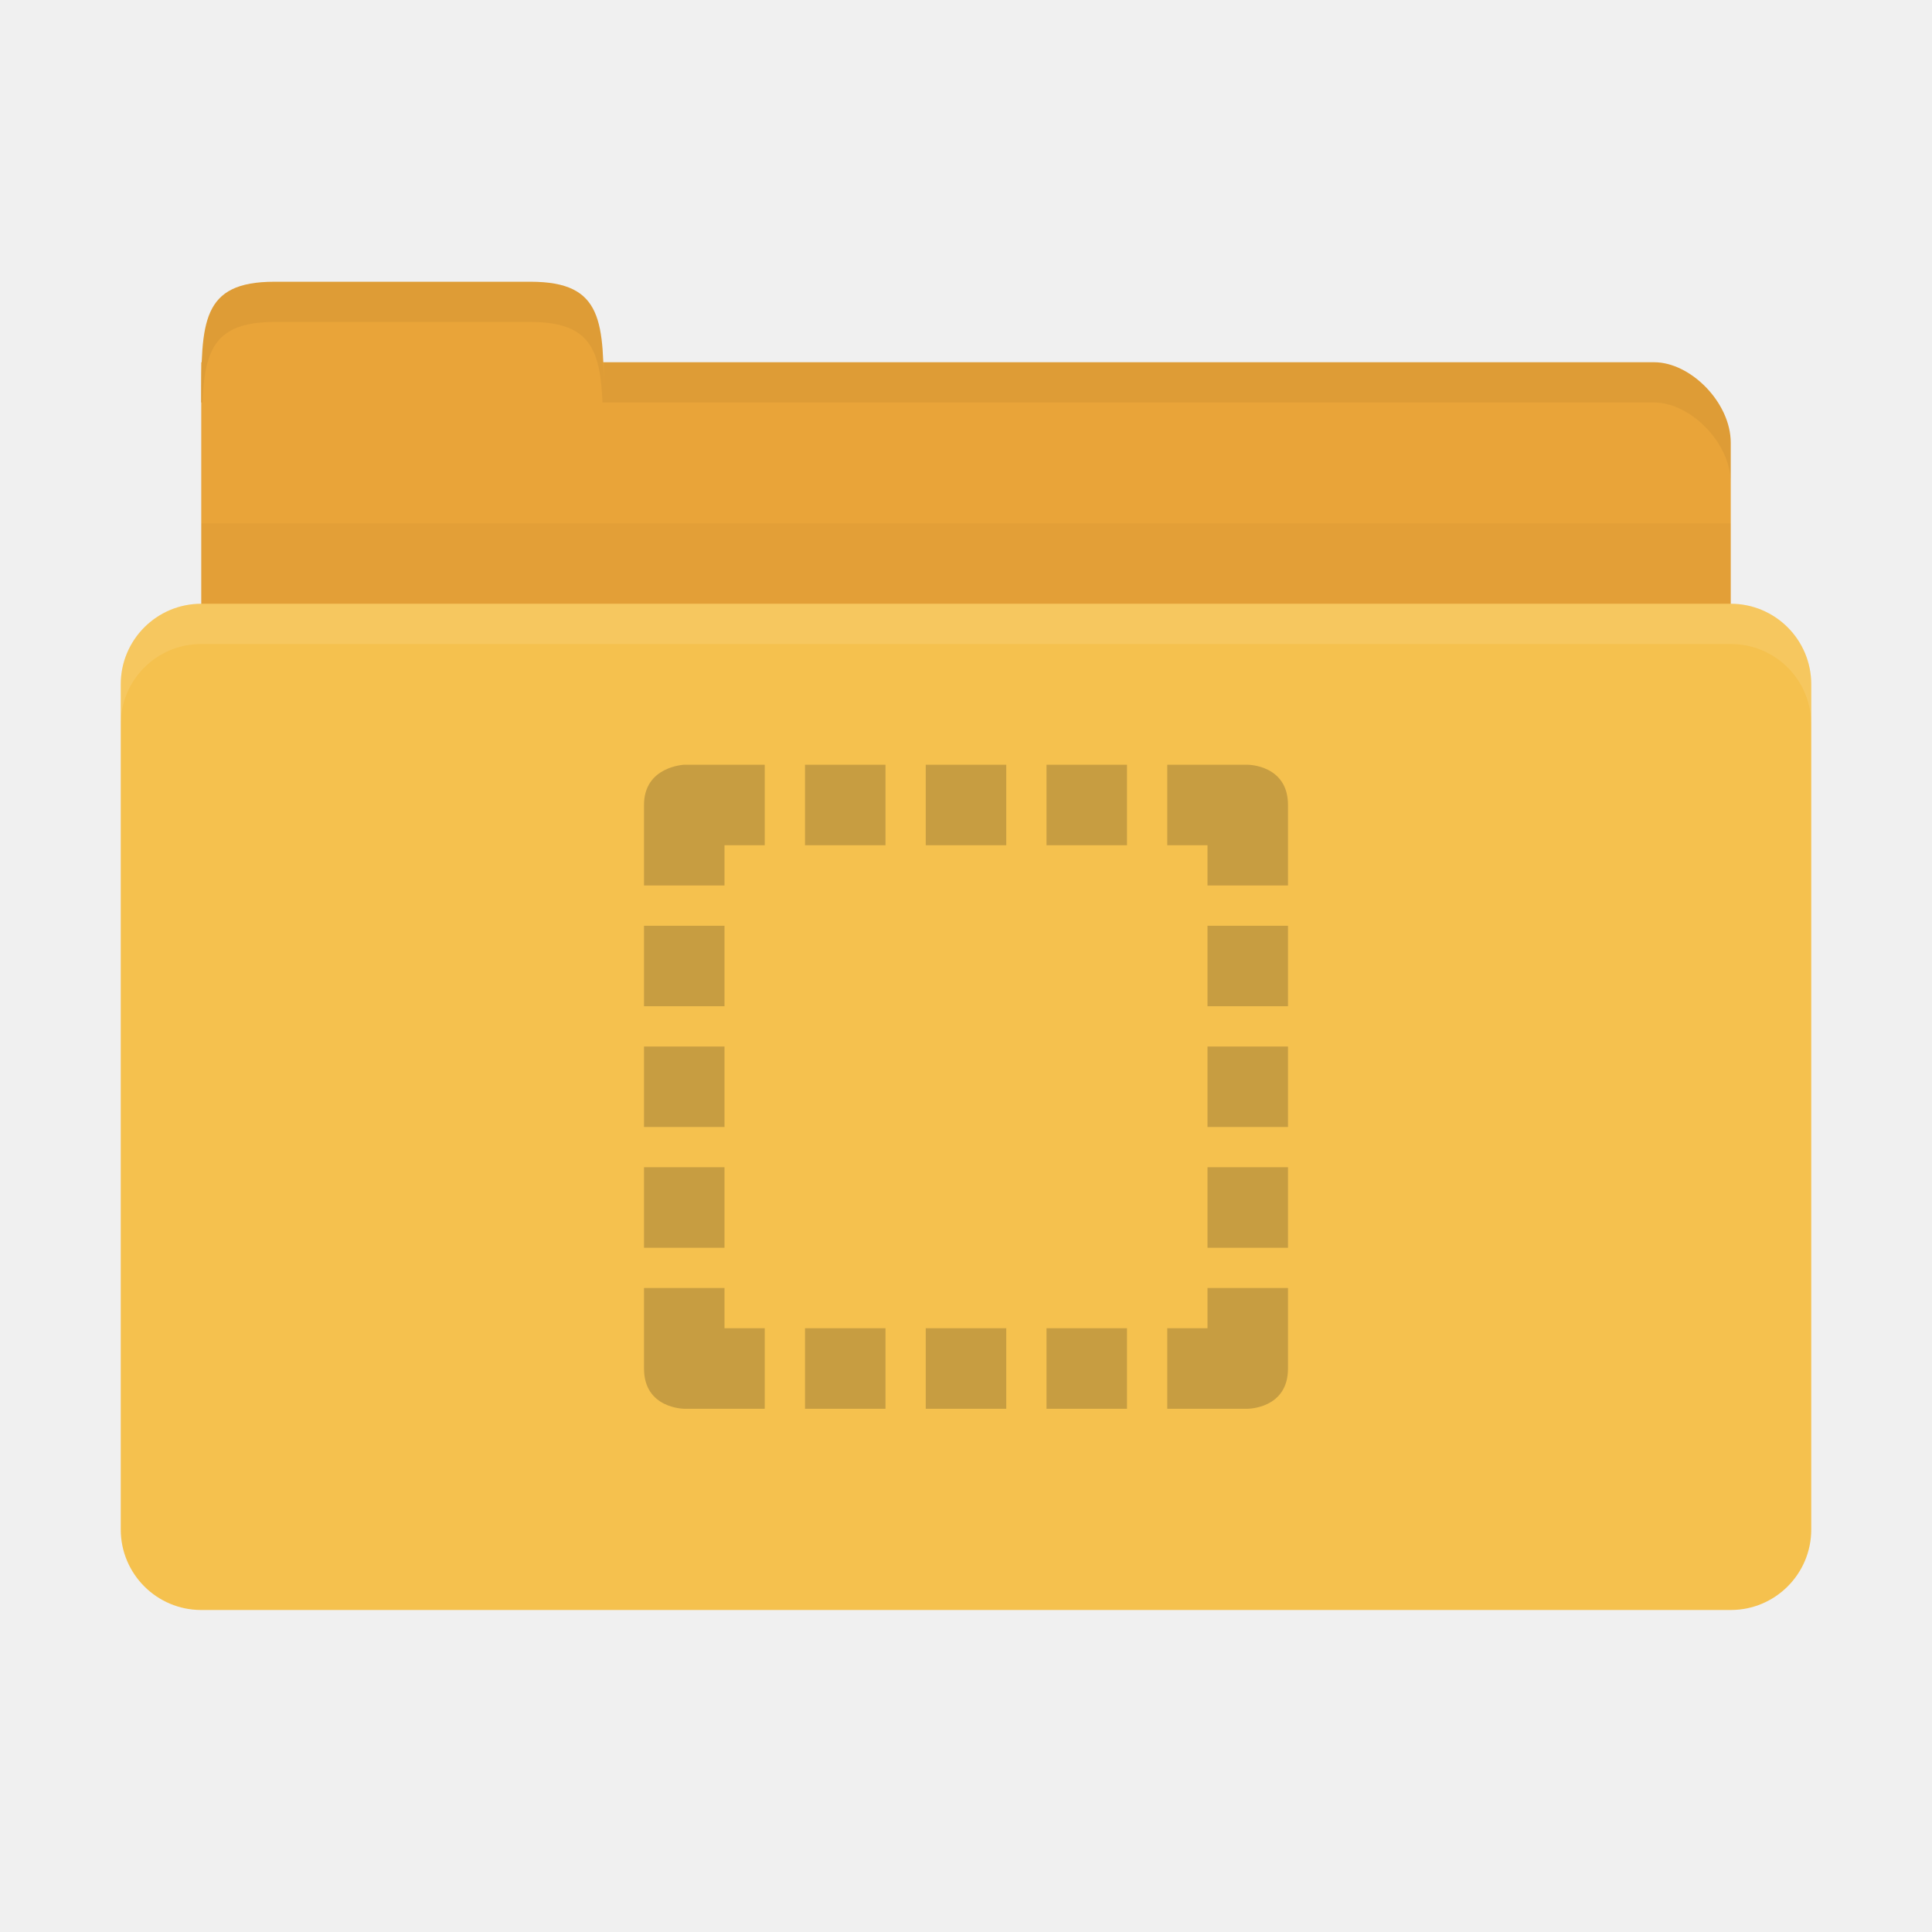
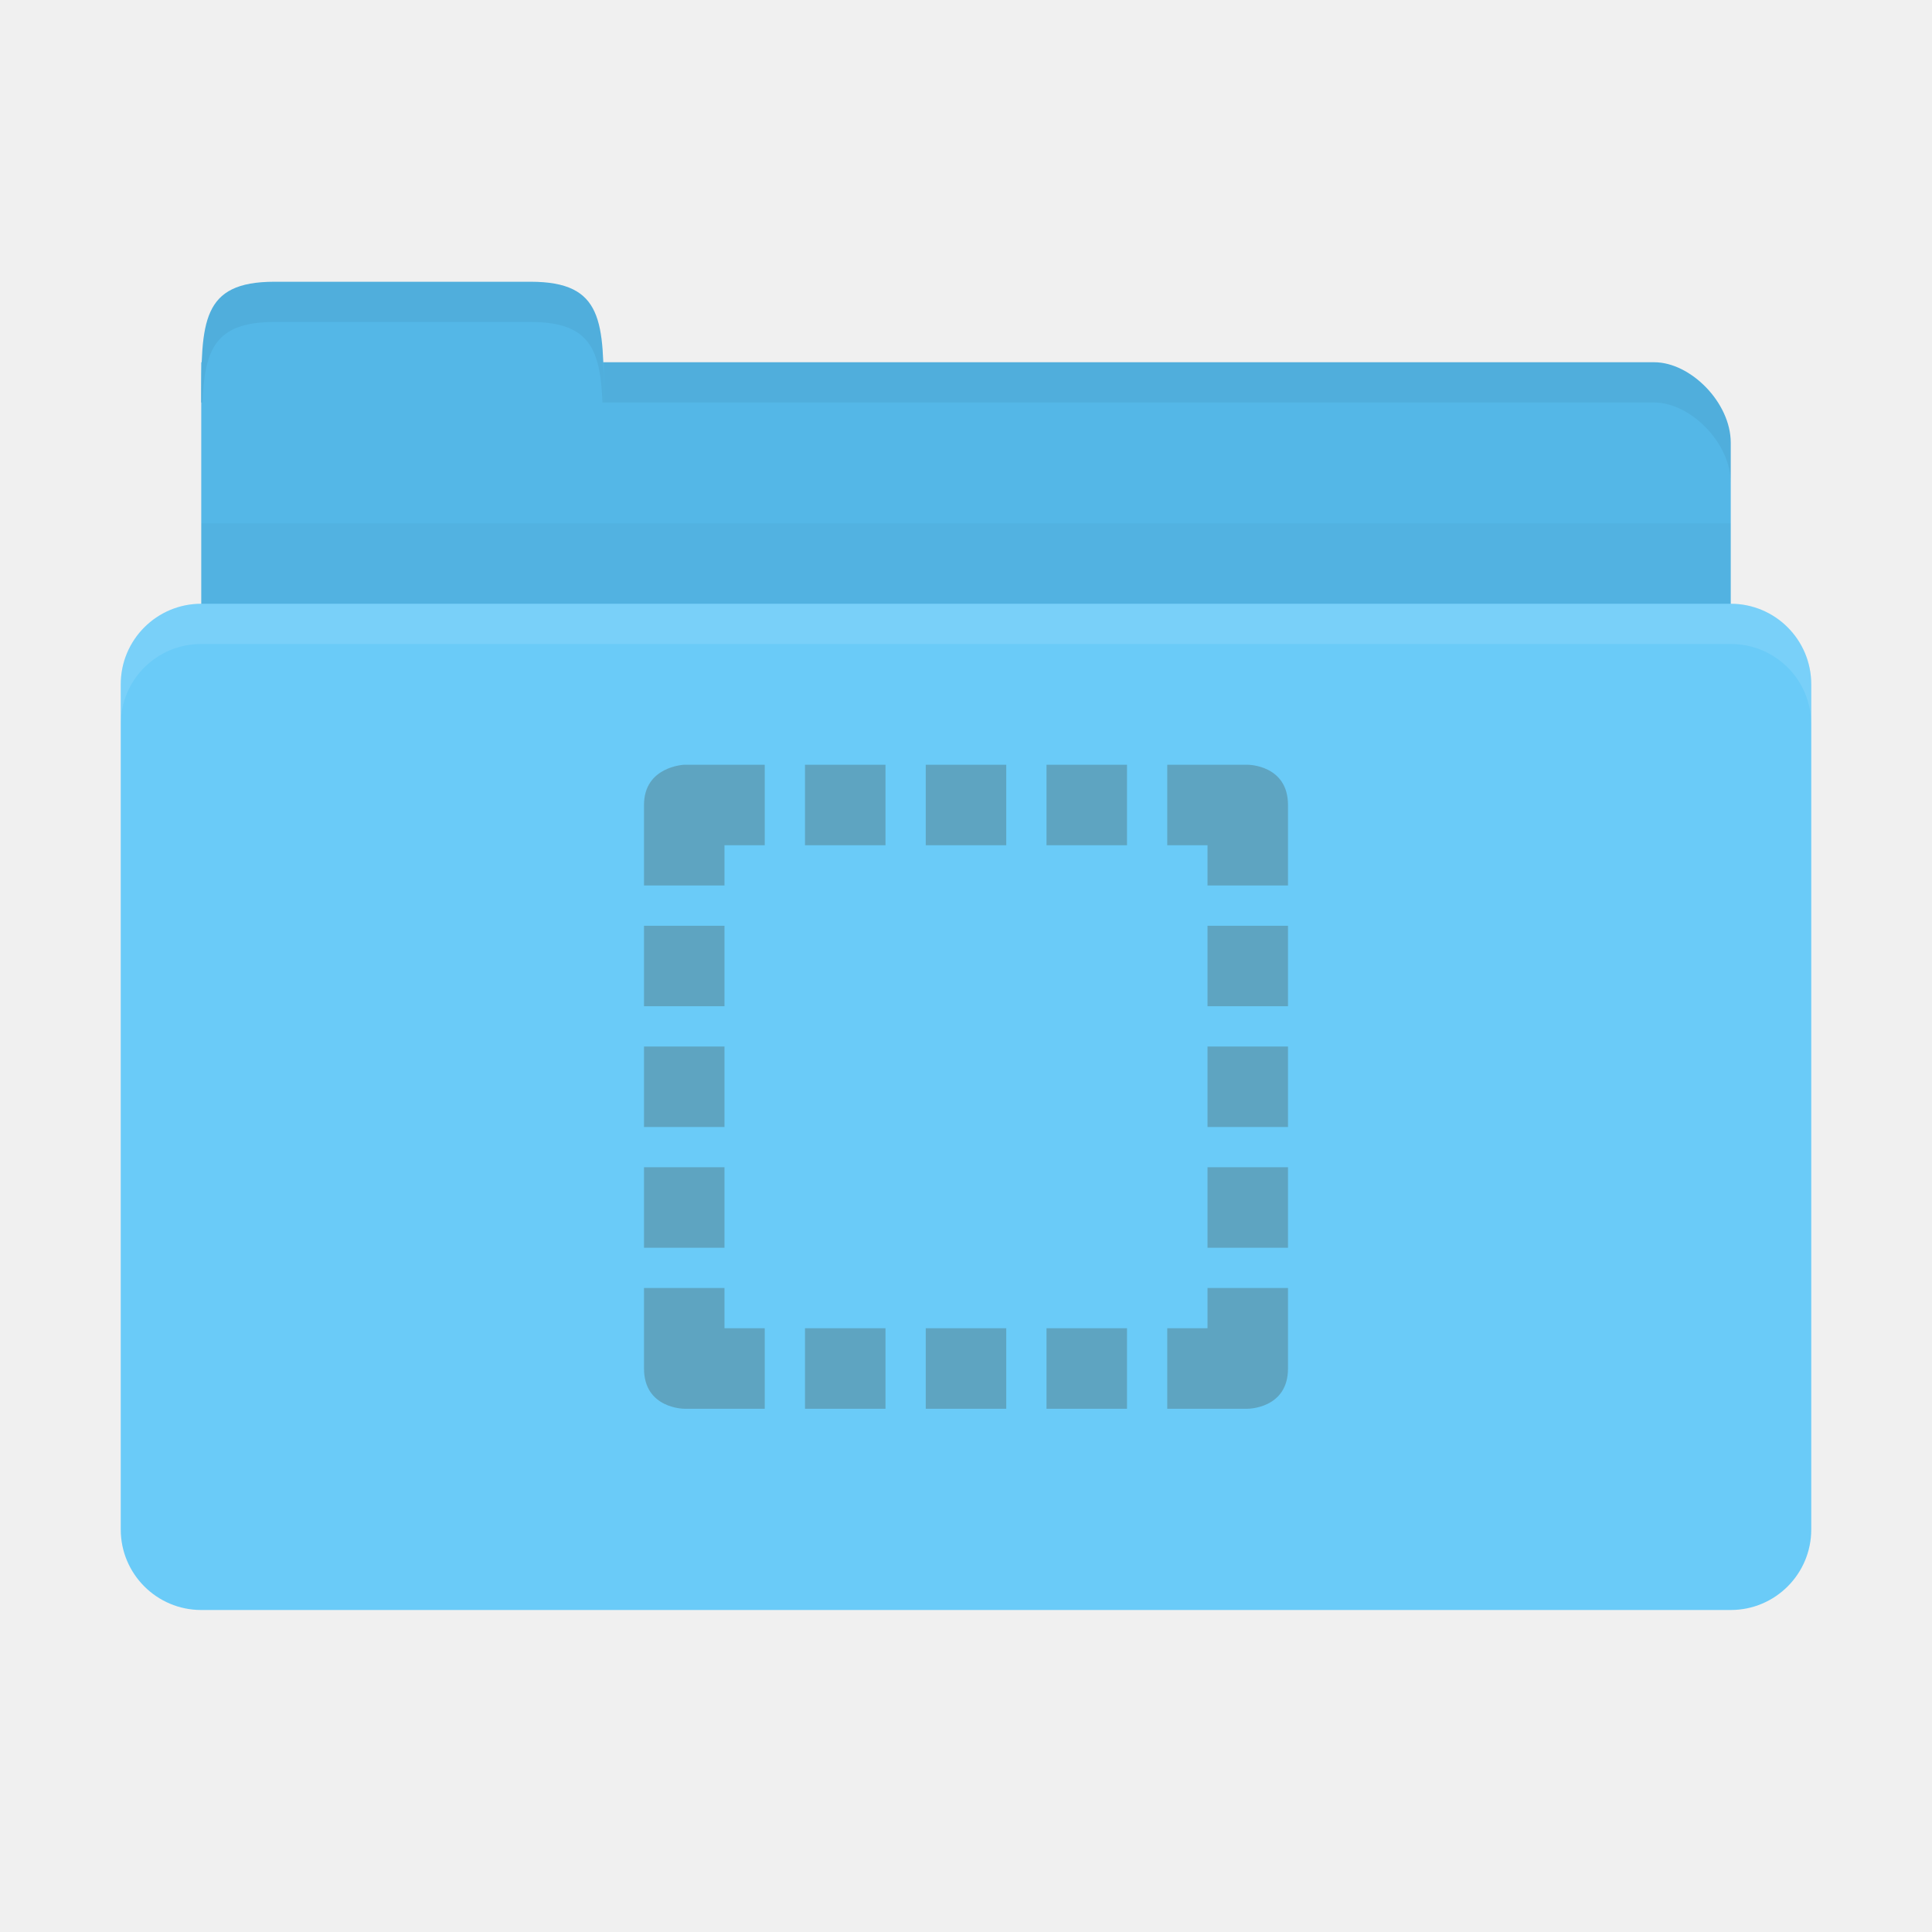
<svg xmlns="http://www.w3.org/2000/svg" width="48" height="48" id="svg2" version="1.1">
  <defs id="defs4" />
  <g id="layer1" transform="translate(0,-1004.362)">
-     <path style="fill:#e9a439;fill-opacity:1;stroke:none" d="m 6.9,1013.362 34.2,0 c 0.9,0 1.9,1 1.9,2 l 0,4 c 0,1.108 -0.847,2 -1.9,2 l -34.2,0 c -1.053,0 -1.9,-0.892 -1.9,-2 l 0,-6 z" id="path3811" />
-     <path style="fill:#e9a439;fill-opacity:1;stroke:none" d="m 5,1014.362 c 0,-2 1e-7,-3 1.818,-3 l 6.364,0 c 1.818,0 1.818,1 1.818,3 z" id="rect3760" />
+     <path style="fill:#54b7e7;fill-opacity:1;stroke:none" d="m 6.9,1013.362 34.2,0 c 0.9,0 1.9,1 1.9,2 l 0,4 c 0,1.108 -0.847,2 -1.9,2 l -34.2,0 c -1.053,0 -1.9,-0.892 -1.9,-2 l 0,-6 z" id="path3811" />
+     <path style="fill:#54b7e7;fill-opacity:1;stroke:none" d="m 5,1014.362 c 0,-2 1e-7,-3 1.818,-3 l 6.364,0 c 1.818,0 1.818,1 1.818,3 z" id="rect3760" />
    <path style="opacity:0.03;fill:#000000;fill-opacity:1;stroke:none" d="m 5,1017.362 0,5 38,0 0,-5 z" id="path3807" />
-     <rect style="fill:#f5c14e;fill-opacity:1;stroke:none" id="rect2990" width="42" height="25" x="3" y="1019.362" rx="2" ry="2" />
+     <rect style="fill:#6acbf8;fill-opacity:1;stroke:none" id="rect2990" width="42" height="25" x="3" y="1019.362" rx="2" ry="2" />
    <path style="opacity:0.05;fill:#000000;fill-opacity:1;stroke:none" d="m 15,1013.362 0,1 1.906,0 24.188,0 c 0.9,0 1.906,1 1.906,2 l 0,-1 c 0,-1 -1.006,-2 -1.906,-2 l -24.188,0 z" id="path3813" />
    <path style="opacity:0.05;fill:#000000;fill-opacity:1;stroke:none" d="m 6.812,1011.362 c -1.818,0 -1.812,1 -1.812,3 l 0.031,0 c 0.053,-1.31 0.309,-2 1.781,-2 l 6.375,0 c 1.472,0 1.728,0.69 1.781,2 l 0.031,0 c 0,-2 0.006,-3 -1.812,-3 l -6.375,0 z" id="path3818" />
    <path style="opacity:0.1;fill:#ffffff;fill-opacity:1;stroke:none" d="m 5,1019.362 c -1.108,0 -2,0.892 -2,2 l 0,1 c 0,-1.108 0.892,-2 2,-2 l 38,0 c 1.108,0 2,0.892 2,2 l 0,-1 c 0,-1.108 -0.892,-2 -2,-2 l -38,0 z" id="rect2991" />
    <g id="g4017" transform="translate(16,-13)" style="opacity:0.25;fill:#3c2f1b;fill-opacity:1">
      <path id="path4019" d="m 1,1036.362 c 0,0 -1,0.038 -1,1 l 0,2 2,0 0,-1 1,0 0,-2 -1.906,0 -0.094,0 z m 3,0 0,2 2,0 0,-2 -2,0 z m 3,0 0,2 2,0 0,-2 -2,0 z m 3,0 0,2 2,0 0,-2 -2,0 z m 3,0 0,2 1,0 0,1 2,0 0,-2 c 0,-1 -1,-1 -1,-1 l -2,0 z m -13,4 0,2 2,0 0,-2 -2,0 z m 14,0 0,2 2,0 0,-2 -2,0 z m -14,3 0,2 2,0 0,-2 -2,0 z m 14,0 0,2 2,0 0,-2 -2,0 z m -14,3 0,2 2,0 0,-2 -2,0 z m 14,0 0,2 2,0 0,-2 -2,0 z m -14,3 0,2 c 0,1 1,1 1,1 l 2,0 0,-2 -1,0 0,-1 -2,0 z m 14,0 0,1 -1,0 0,2 2,0 c 0,0 1,0 1,-1 l 0,-2 -2,0 z m -10,1 0,2 2,0 0,-2 -2,0 z m 3,0 0,2 2,0 0,-2 -2,0 z m 3,0 0,2 2,0 0,-2 -2,0 z" style="line-height:normal;color:#000000;fill:#3c2f1b;fill-opacity:1" />
    </g>
  </g>
</svg>
